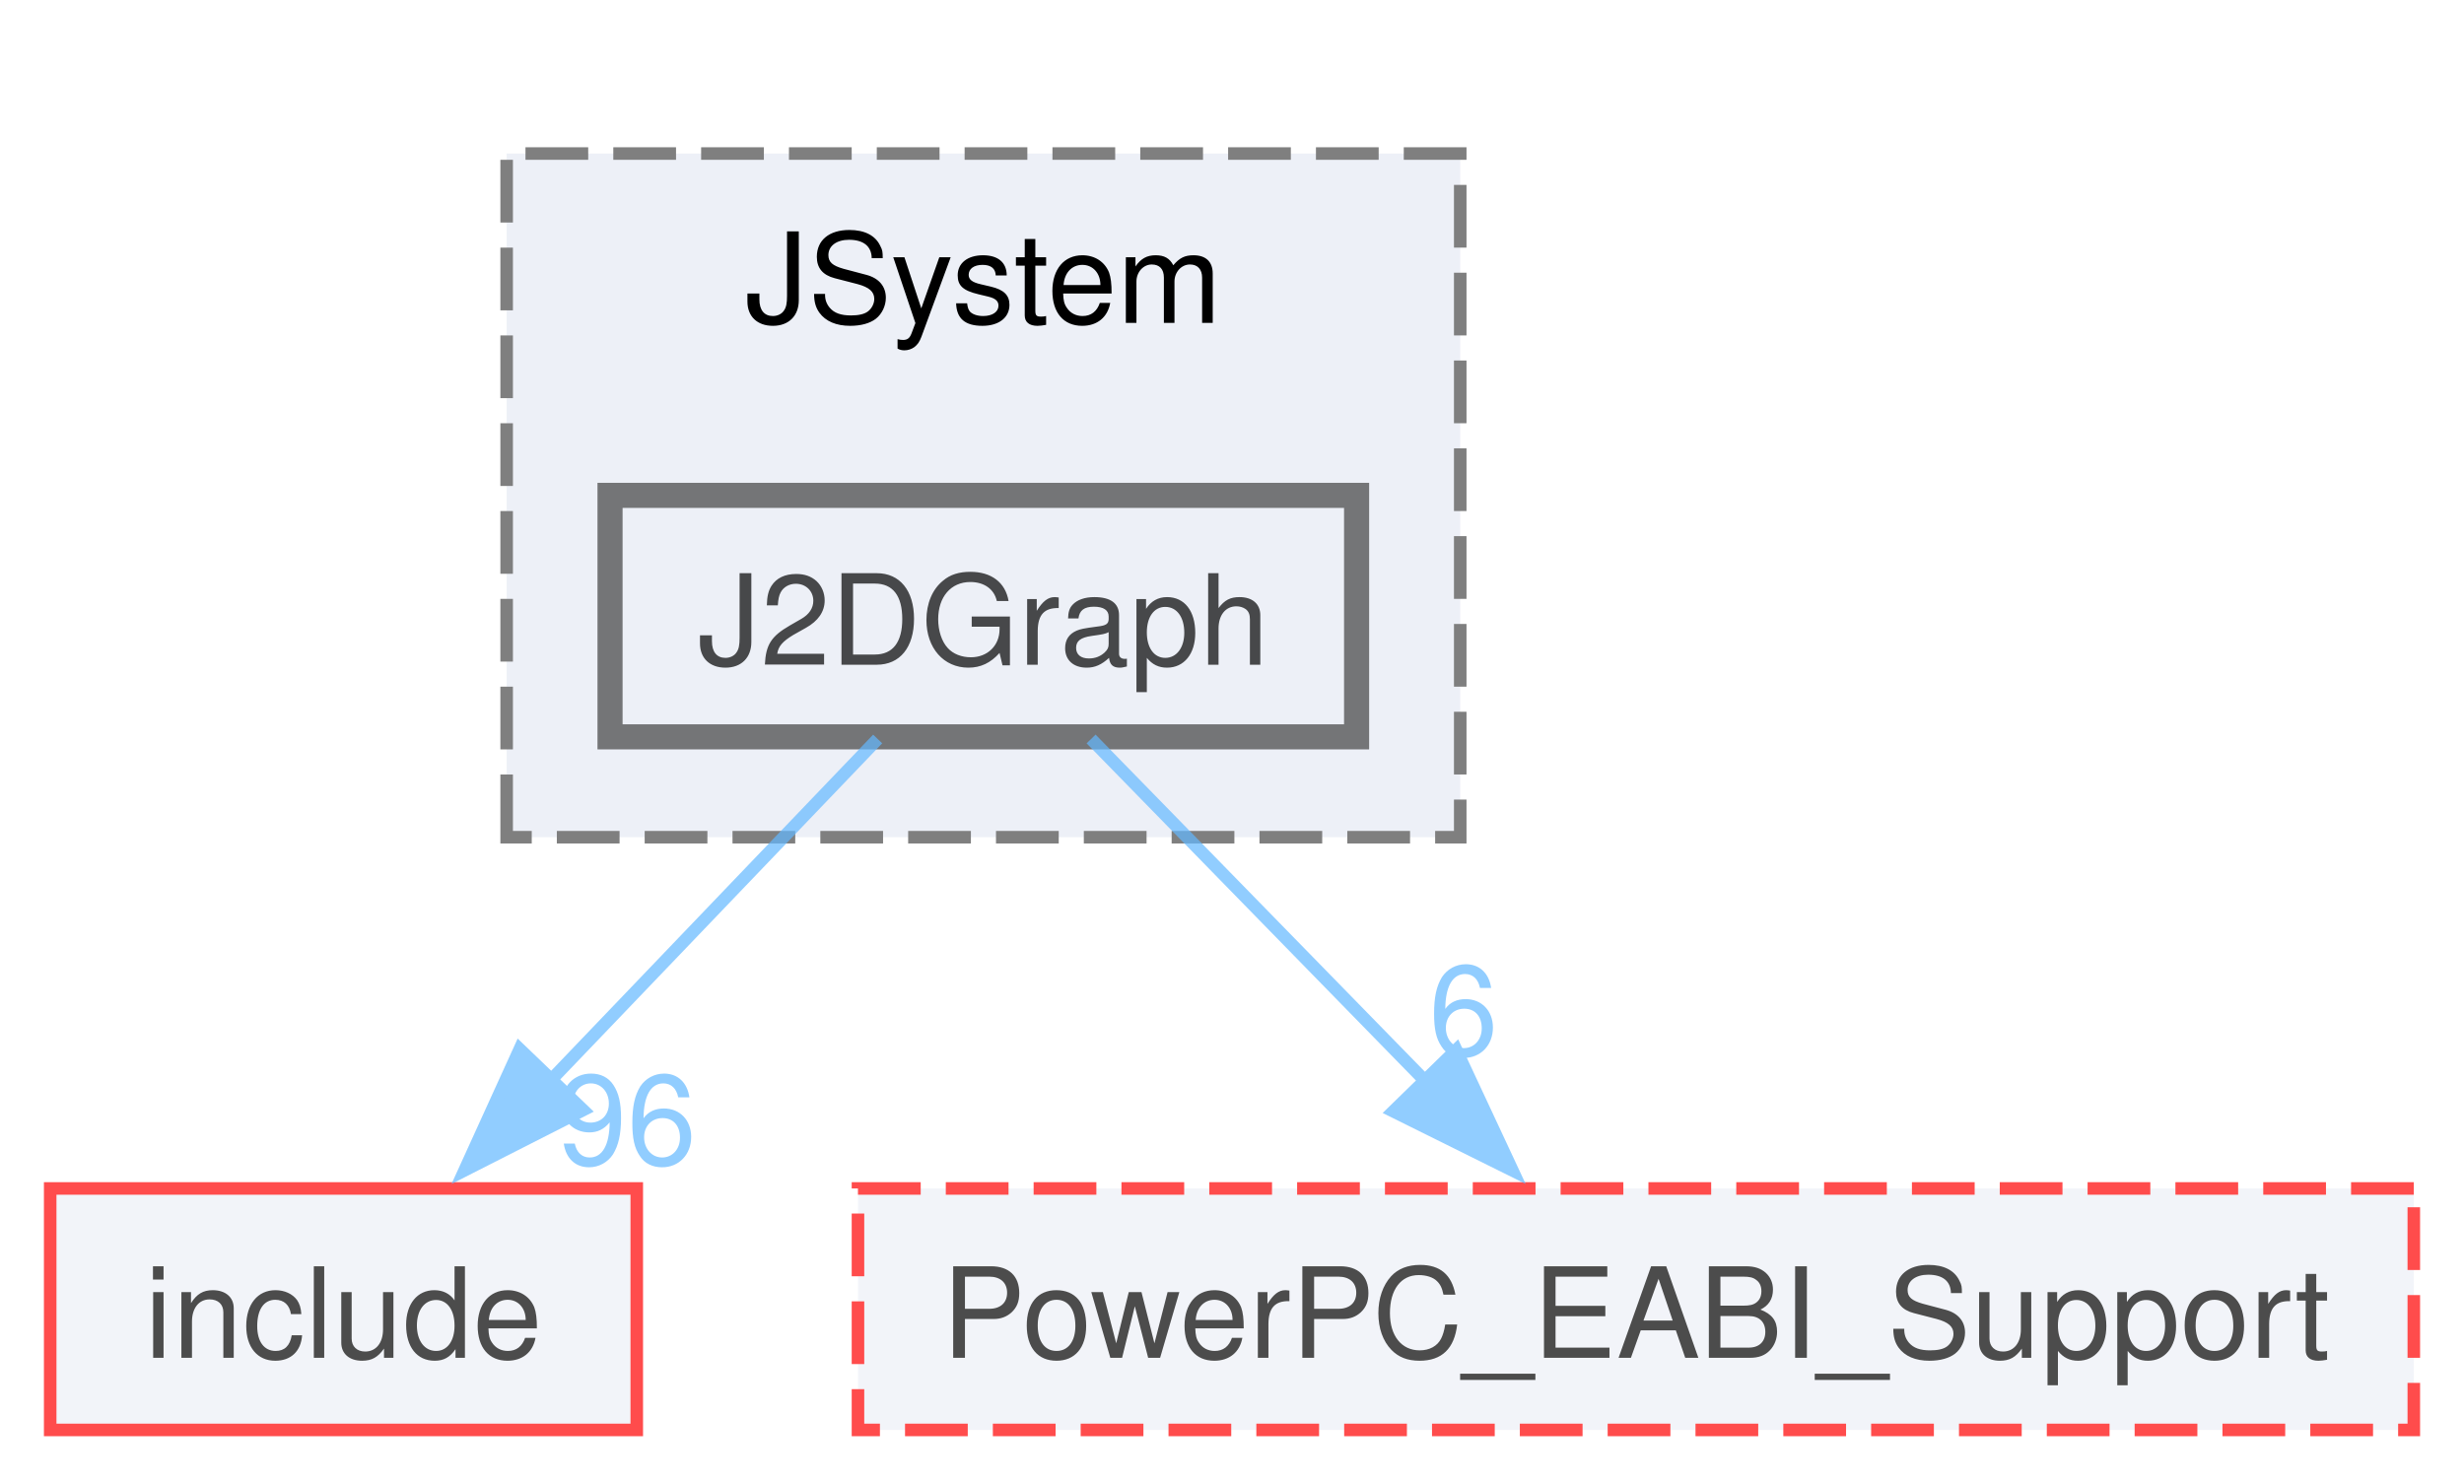
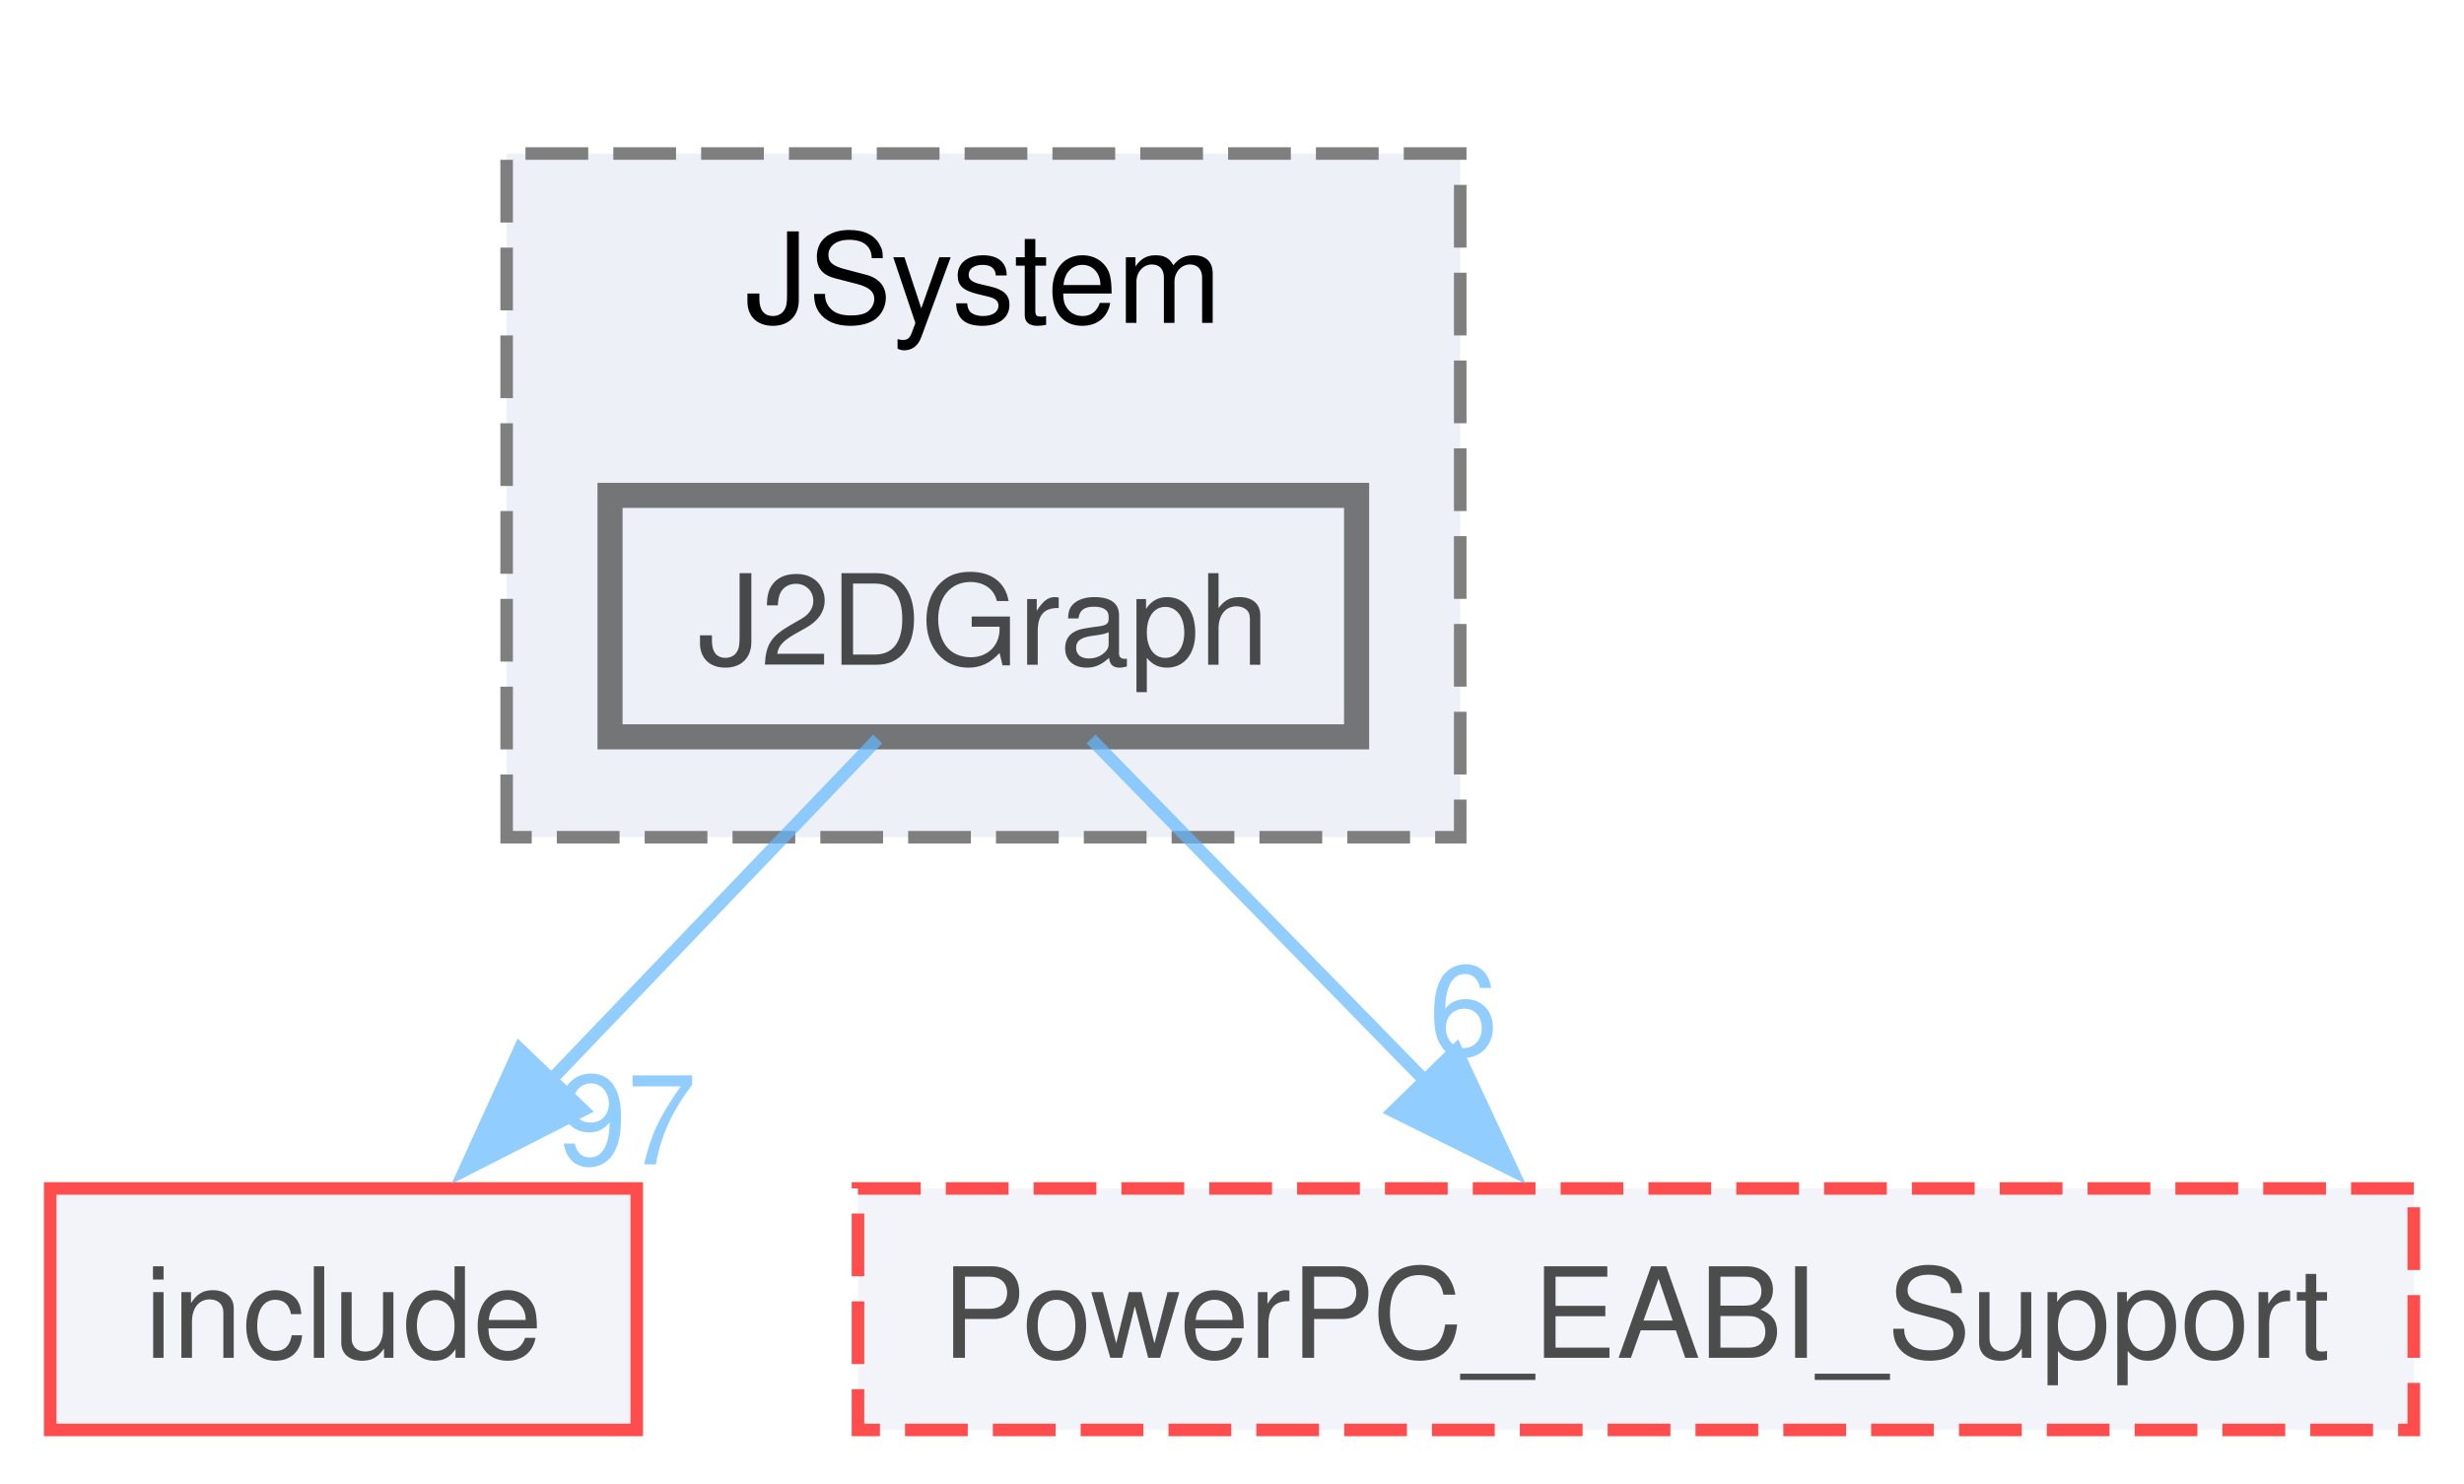
<svg xmlns="http://www.w3.org/2000/svg" xmlns:xlink="http://www.w3.org/1999/xlink" width="196pt" height="118pt" viewBox="0.00 0.00 196.38 117.75">
  <svg id="main" version="1.1" xml:space="preserve">
    <style type="text/css">
.node, .edge {opacity: 0.7;}
.node.selected, .edge.selected {opacity: 1;}
.edge:hover path { stroke: red; }
.edge:hover polygon { stroke: red; fill: red; }
</style>
    <svg id="graph" class="graph">
      <g id="graph0" class="graph" transform="scale(1 1) rotate(0) translate(4 113.75)">
        <g id="clust1" class="cluster">
          <g id="a_clust1">
            <a xlink:href="dir_003060a984452b2ac376c290647dff95.html" target="_top" xlink:title="JSystem">
              <polygon fill="#edf0f7" stroke="#7f7f7f" stroke-dasharray="5,2" points="36.38,-47.25 36.38,-101.75 112.38,-101.75 112.38,-47.25 36.38,-47.25" />
              <text text-anchor="middle" x="74.38" y="-88.25" font-family="Helvetica,sans-Serif" font-size="10.00">JSystem</text>
            </a>
          </g>
        </g>
        <g id="node1" class="node">
          <g id="a_node1">
            <a xlink:href="dir_7b07eaf1eff1d81099e5c080df7ca6dc.html" target="_top" xlink:title="J2DGraph">
              <polygon fill="#edf0f7" stroke="#404040" stroke-width="2" points="104.12,-74.5 44.62,-74.5 44.62,-55.25 104.12,-55.25 104.12,-74.5" />
              <text text-anchor="middle" x="74.38" y="-61" font-family="Helvetica,sans-Serif" font-size="10.00">J2DGraph</text>
            </a>
          </g>
        </g>
        <g id="node2" class="node">
          <g id="a_node2">
            <a xlink:href="dir_d44c64559bbebec7f509842c48db8b23.html" target="_top" xlink:title="include">
              <polygon fill="#edf0f7" stroke="red" points="46.75,-19.25 0,-19.25 0,0 46.75,0 46.75,-19.25" />
              <text text-anchor="middle" x="23.38" y="-5.75" font-family="Helvetica,sans-Serif" font-size="10.00">include</text>
            </a>
          </g>
        </g>
        <g id="edge1" class="edge">
          <g id="a_edge1">
            <a xlink:href="dir_000835_000829.html" target="_top">
              <path fill="none" stroke="#63b8ff" d="M65.95,-55.08C58.84,-47.65 48.43,-36.79 39.69,-27.66" />
              <polygon fill="#63b8ff" stroke="#63b8ff" points="42.47,-25.5 33.03,-20.7 37.42,-30.35 42.47,-25.5" />
            </a>
          </g>
          <g id="a_edge1-headlabel">
-             <a xlink:href="dir_000835_000829.html" target="_top" xlink:title="96">
-               <text text-anchor="middle" x="45.96" y="-21.17" font-family="Helvetica,sans-Serif" font-size="10.00" fill="#63b8ff">96</text>
+             <a xlink:href="dir_000835_000829.html" target="_top" xlink:title="97">
+               <text text-anchor="middle" x="45.96" y="-21.17" font-family="Helvetica,sans-Serif" font-size="10.00" fill="#63b8ff">97</text>
            </a>
          </g>
        </g>
        <g id="node3" class="node">
          <g id="a_node3">
            <a xlink:href="dir_db1709413e4853dbf382363385ab04a7.html" target="_top" xlink:title="PowerPC_EABI_Support">
              <polygon fill="#edf0f7" stroke="red" stroke-dasharray="5,2" points="188.38,-19.25 64.38,-19.25 64.38,0 188.38,0 188.38,-19.25" />
              <text text-anchor="middle" x="126.38" y="-5.75" font-family="Helvetica,sans-Serif" font-size="10.00">PowerPC_EABI_Support</text>
            </a>
          </g>
        </g>
        <g id="edge2" class="edge">
          <g id="a_edge2">
            <a xlink:href="dir_000835_001309.html" target="_top">
              <path fill="none" stroke="#63b8ff" d="M82.96,-55.08C90.22,-47.65 100.83,-36.79 109.74,-27.66" />
              <polygon fill="#63b8ff" stroke="#63b8ff" points="112.06,-30.29 116.54,-20.69 107.05,-25.4 112.06,-30.29" />
            </a>
          </g>
          <g id="a_edge2-headlabel">
            <a xlink:href="dir_000835_001309.html" target="_top" xlink:title="6">
              <text text-anchor="middle" x="112.64" y="-29.89" font-family="Helvetica,sans-Serif" font-size="10.00" fill="#63b8ff">6</text>
            </a>
          </g>
        </g>
      </g>
    </svg>
  </svg>
  <style type="text/css">

[data-mouse-over-selected='false'] { opacity: 0.7; }
[data-mouse-over-selected='true']  { opacity: 1.0; }

</style>
</svg>
